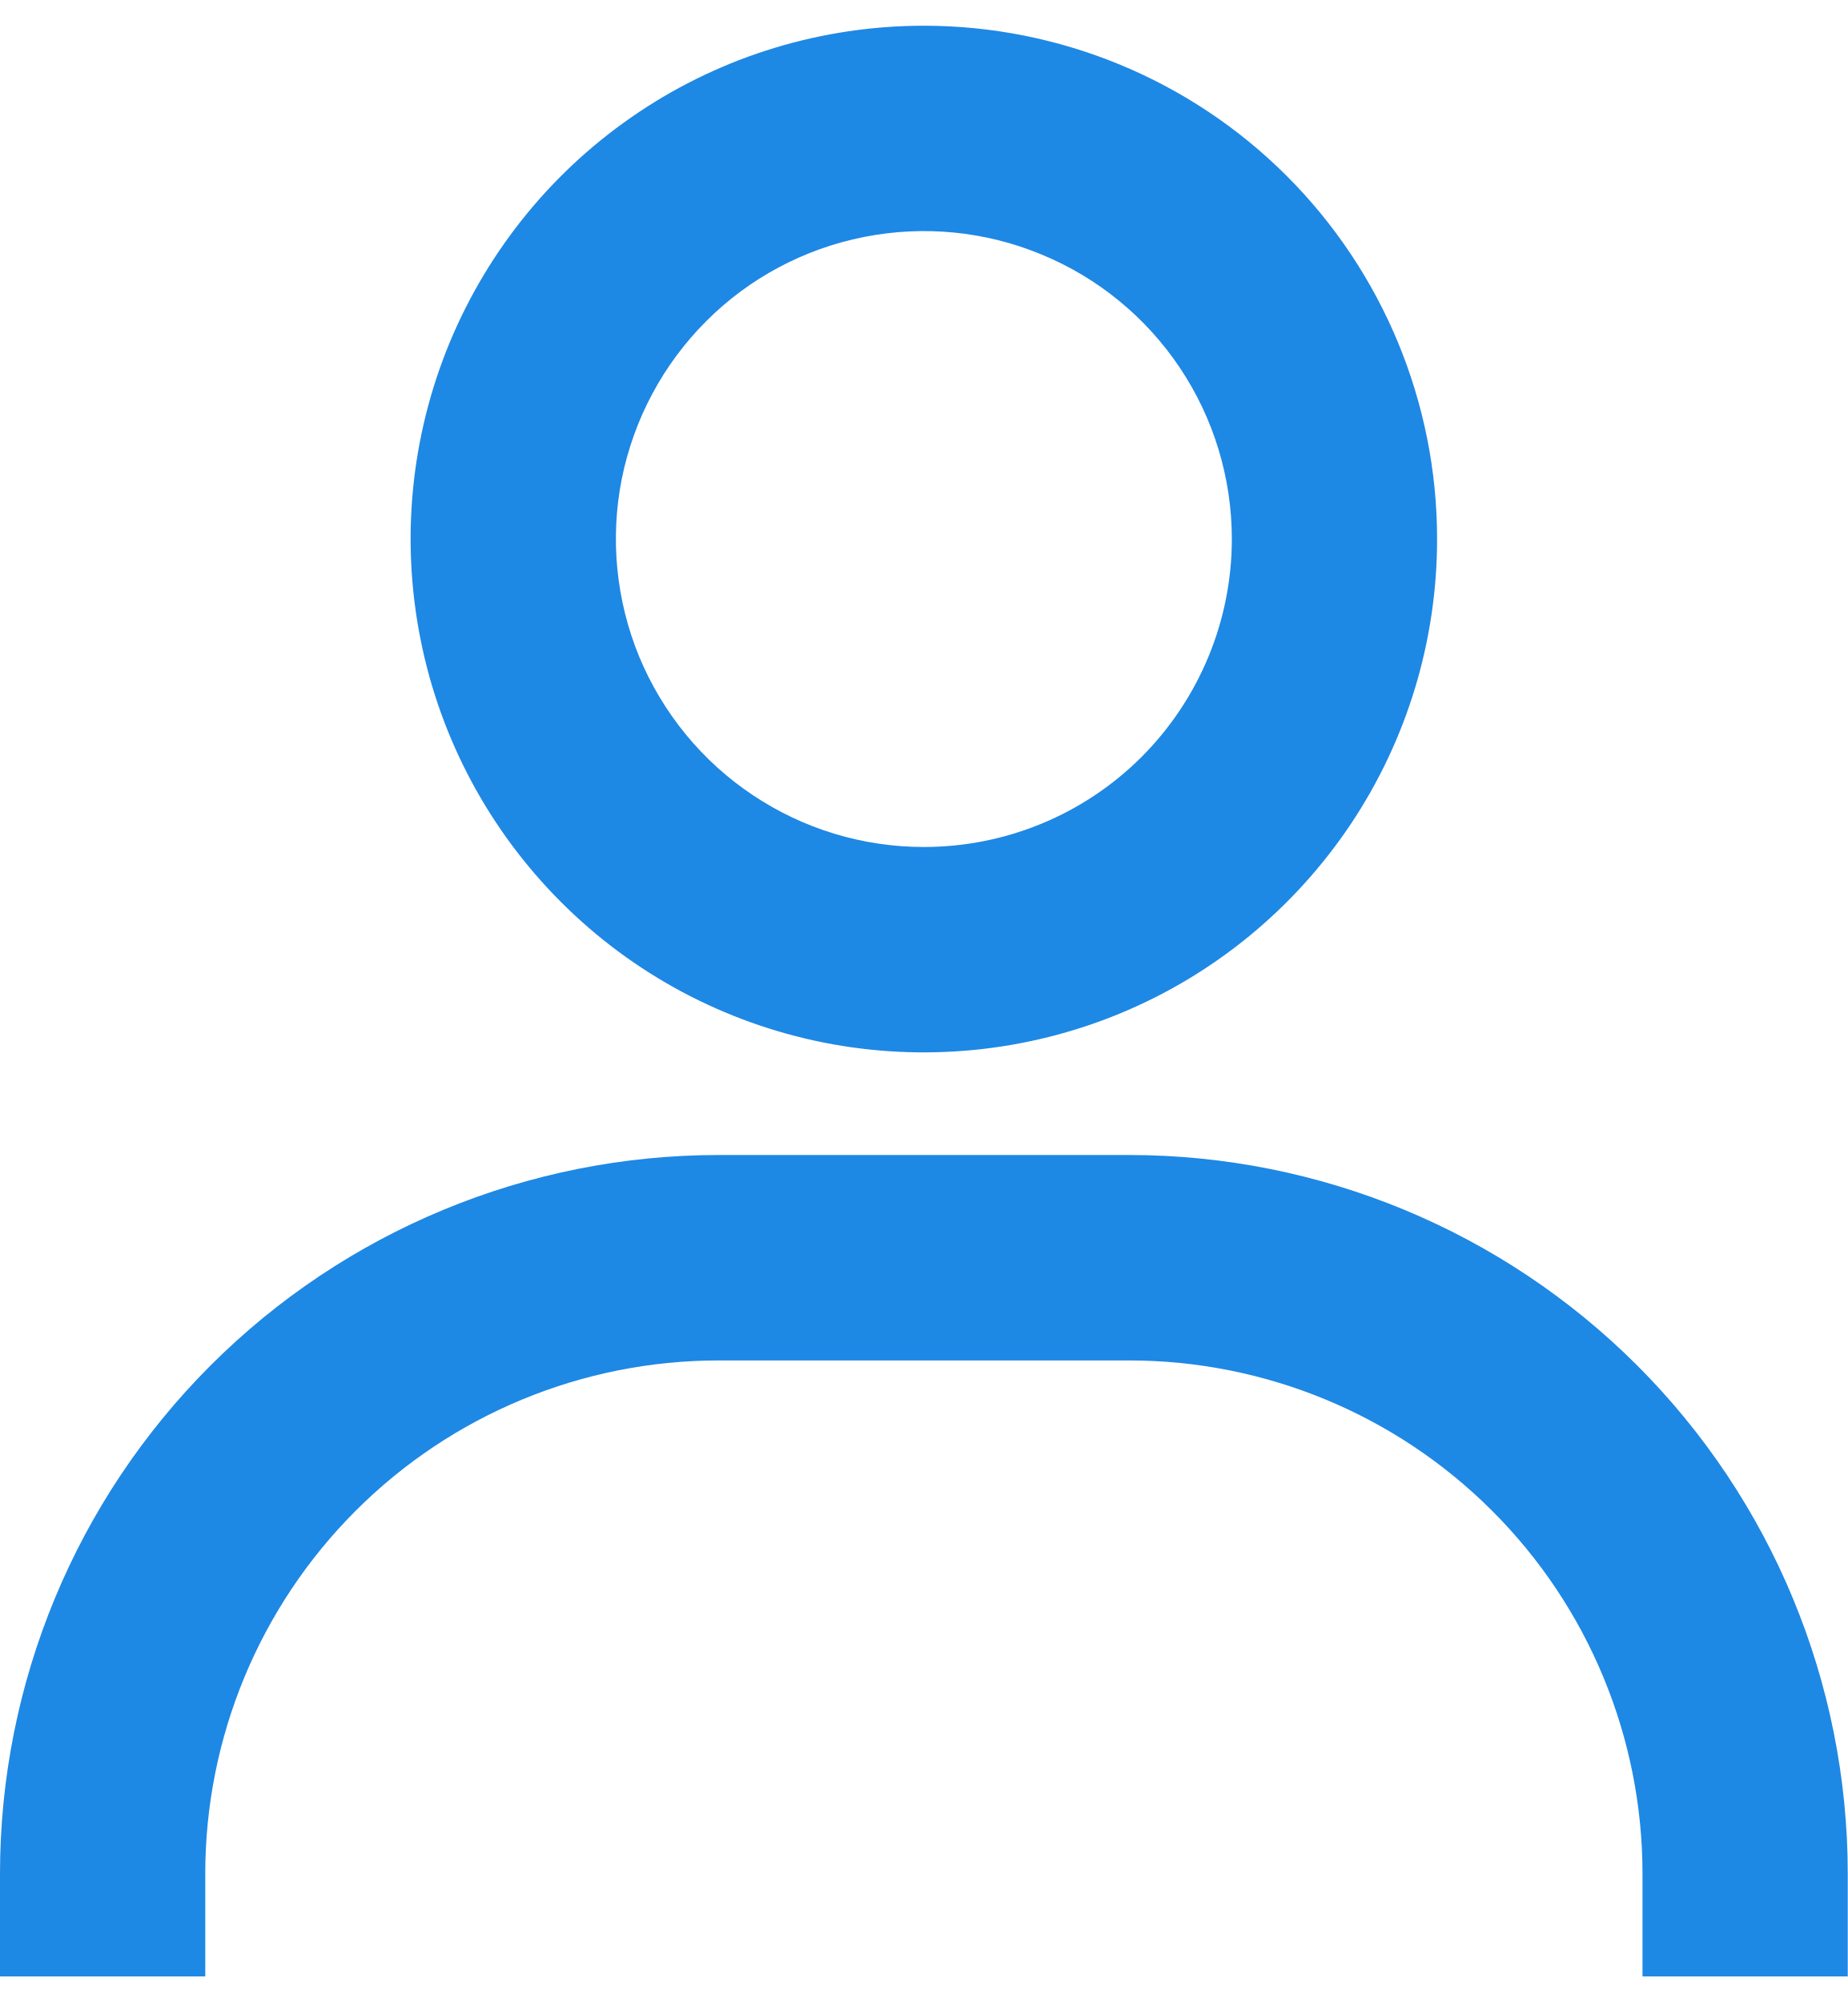
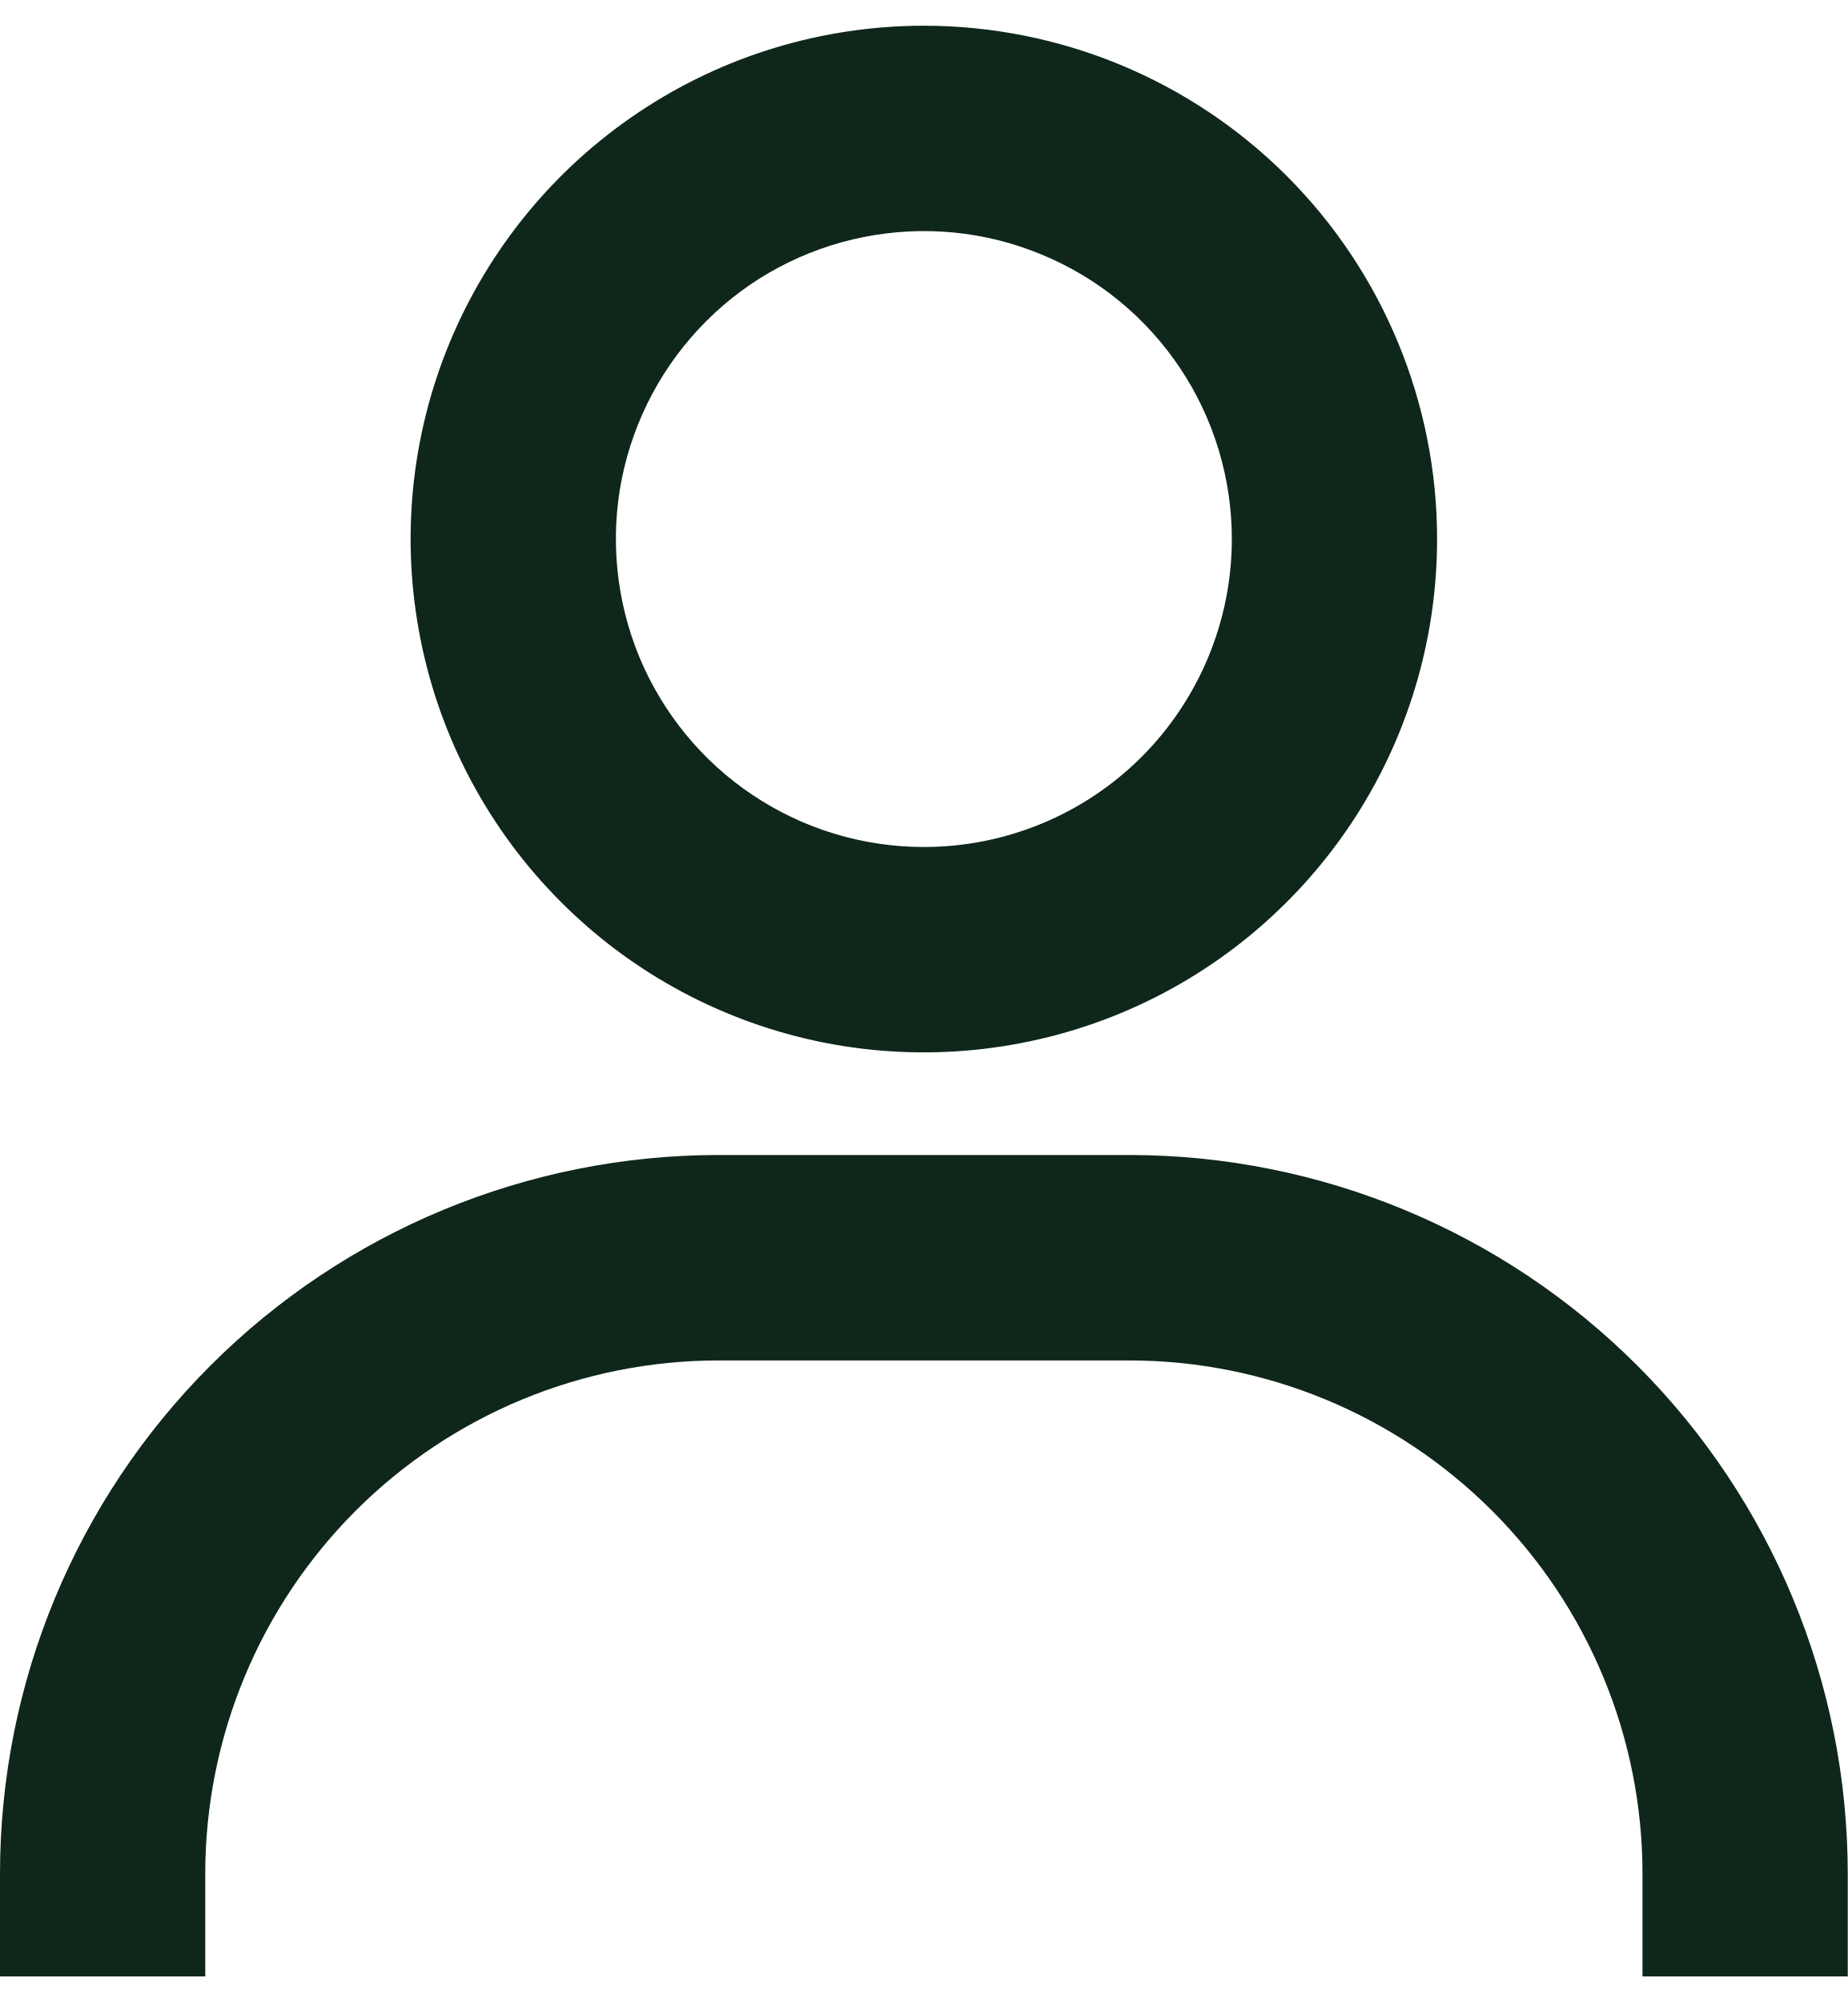
<svg xmlns="http://www.w3.org/2000/svg" width="12" height="13" viewBox="0 0 12 13" fill="none">
-   <path d="M6 0.167C5.341 0.167 4.696 0.362 4.148 0.729C3.6 1.095 3.173 1.616 2.92 2.225C2.668 2.834 2.602 3.504 2.731 4.151C2.859 4.797 3.177 5.391 3.643 5.857C4.109 6.324 4.703 6.641 5.35 6.77C5.996 6.898 6.667 6.832 7.276 6.58C7.885 6.328 8.405 5.9 8.772 5.352C9.138 4.804 9.333 4.16 9.333 3.5C9.333 2.616 8.982 1.768 8.357 1.143C7.732 0.518 6.884 0.167 6 0.167V0.167ZM6 5.5C5.604 5.5 5.218 5.383 4.889 5.163C4.56 4.944 4.304 4.631 4.152 4.266C4.001 3.9 3.961 3.498 4.038 3.11C4.116 2.722 4.306 2.366 4.586 2.086C4.865 1.806 5.222 1.616 5.61 1.539C5.998 1.462 6.4 1.501 6.765 1.653C7.131 1.804 7.443 2.06 7.663 2.389C7.883 2.718 8 3.105 8 3.5C8 4.031 7.789 4.539 7.414 4.915C7.039 5.29 6.53 5.5 6 5.5V5.5ZM12 12.834V12.167C12 10.929 11.508 9.742 10.633 8.867C9.758 7.992 8.571 7.5 7.333 7.5H4.667C3.429 7.5 2.242 7.992 1.367 8.867C0.492 9.742 0 10.929 0 12.167V12.834H1.333V12.167C1.333 11.283 1.685 10.435 2.31 9.81C2.935 9.185 3.783 8.834 4.667 8.834H7.333C8.217 8.834 9.065 9.185 9.69 9.81C10.316 10.435 10.667 11.283 10.667 12.167V12.834H12Z" fill="#1E88E5" />
+   <path d="M6 0.167C5.341 0.167 4.696 0.362 4.148 0.729C3.6 1.095 3.173 1.616 2.92 2.225C2.668 2.834 2.602 3.504 2.731 4.151C2.859 4.797 3.177 5.391 3.643 5.857C4.109 6.324 4.703 6.641 5.35 6.77C5.996 6.898 6.667 6.832 7.276 6.58C7.885 6.328 8.405 5.9 8.772 5.352C9.138 4.804 9.333 4.16 9.333 3.5C9.333 2.616 8.982 1.768 8.357 1.143C7.732 0.518 6.884 0.167 6 0.167V0.167ZM6 5.5C5.604 5.5 5.218 5.383 4.889 5.163C4.56 4.944 4.304 4.631 4.152 4.266C4.001 3.9 3.961 3.498 4.038 3.11C4.116 2.722 4.306 2.366 4.586 2.086C4.865 1.806 5.222 1.616 5.61 1.539C5.998 1.462 6.4 1.501 6.765 1.653C7.131 1.804 7.443 2.06 7.663 2.389C7.883 2.718 8 3.105 8 3.5C8 4.031 7.789 4.539 7.414 4.915C7.039 5.29 6.53 5.5 6 5.5V5.5ZM12 12.834V12.167C12 10.929 11.508 9.742 10.633 8.867C9.758 7.992 8.571 7.5 7.333 7.5H4.667C3.429 7.5 2.242 7.992 1.367 8.867C0.492 9.742 0 10.929 0 12.167V12.834H1.333V12.167C1.333 11.283 1.685 10.435 2.31 9.81C2.935 9.185 3.783 8.834 4.667 8.834H7.333C8.217 8.834 9.065 9.185 9.69 9.81C10.316 10.435 10.667 11.283 10.667 12.167V12.834H12Z" fill="#0f271a" />
</svg>
